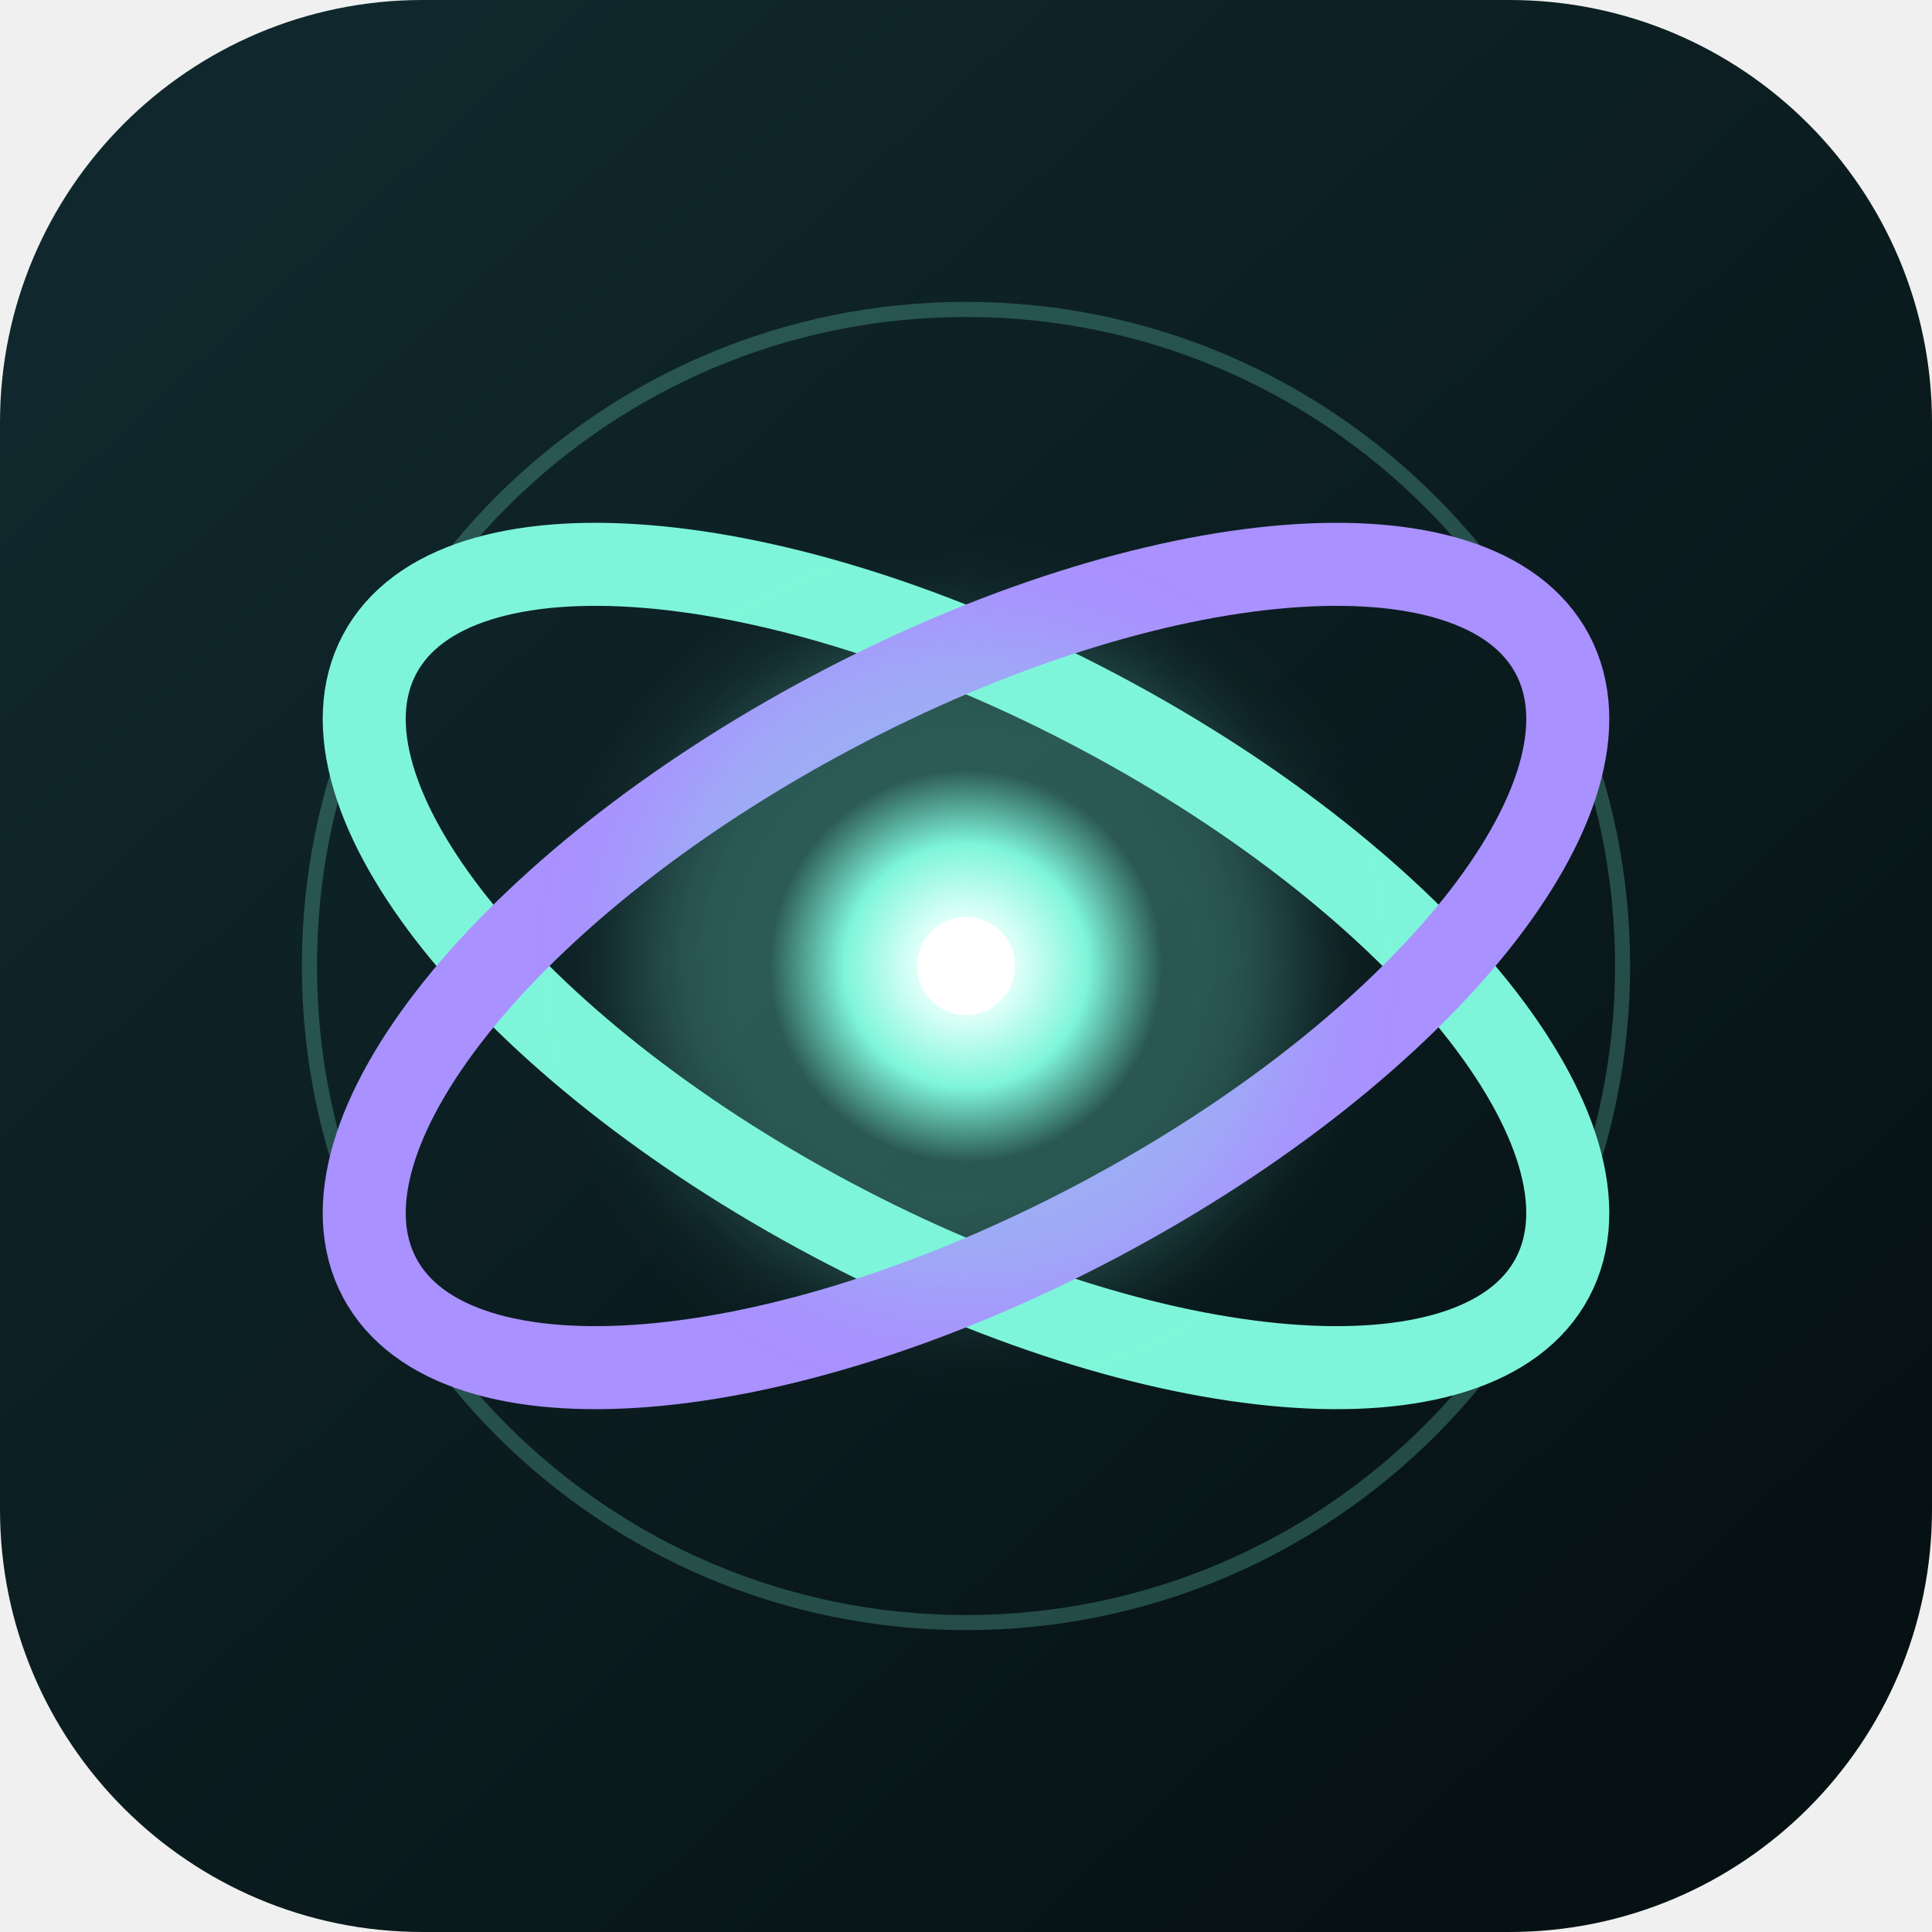
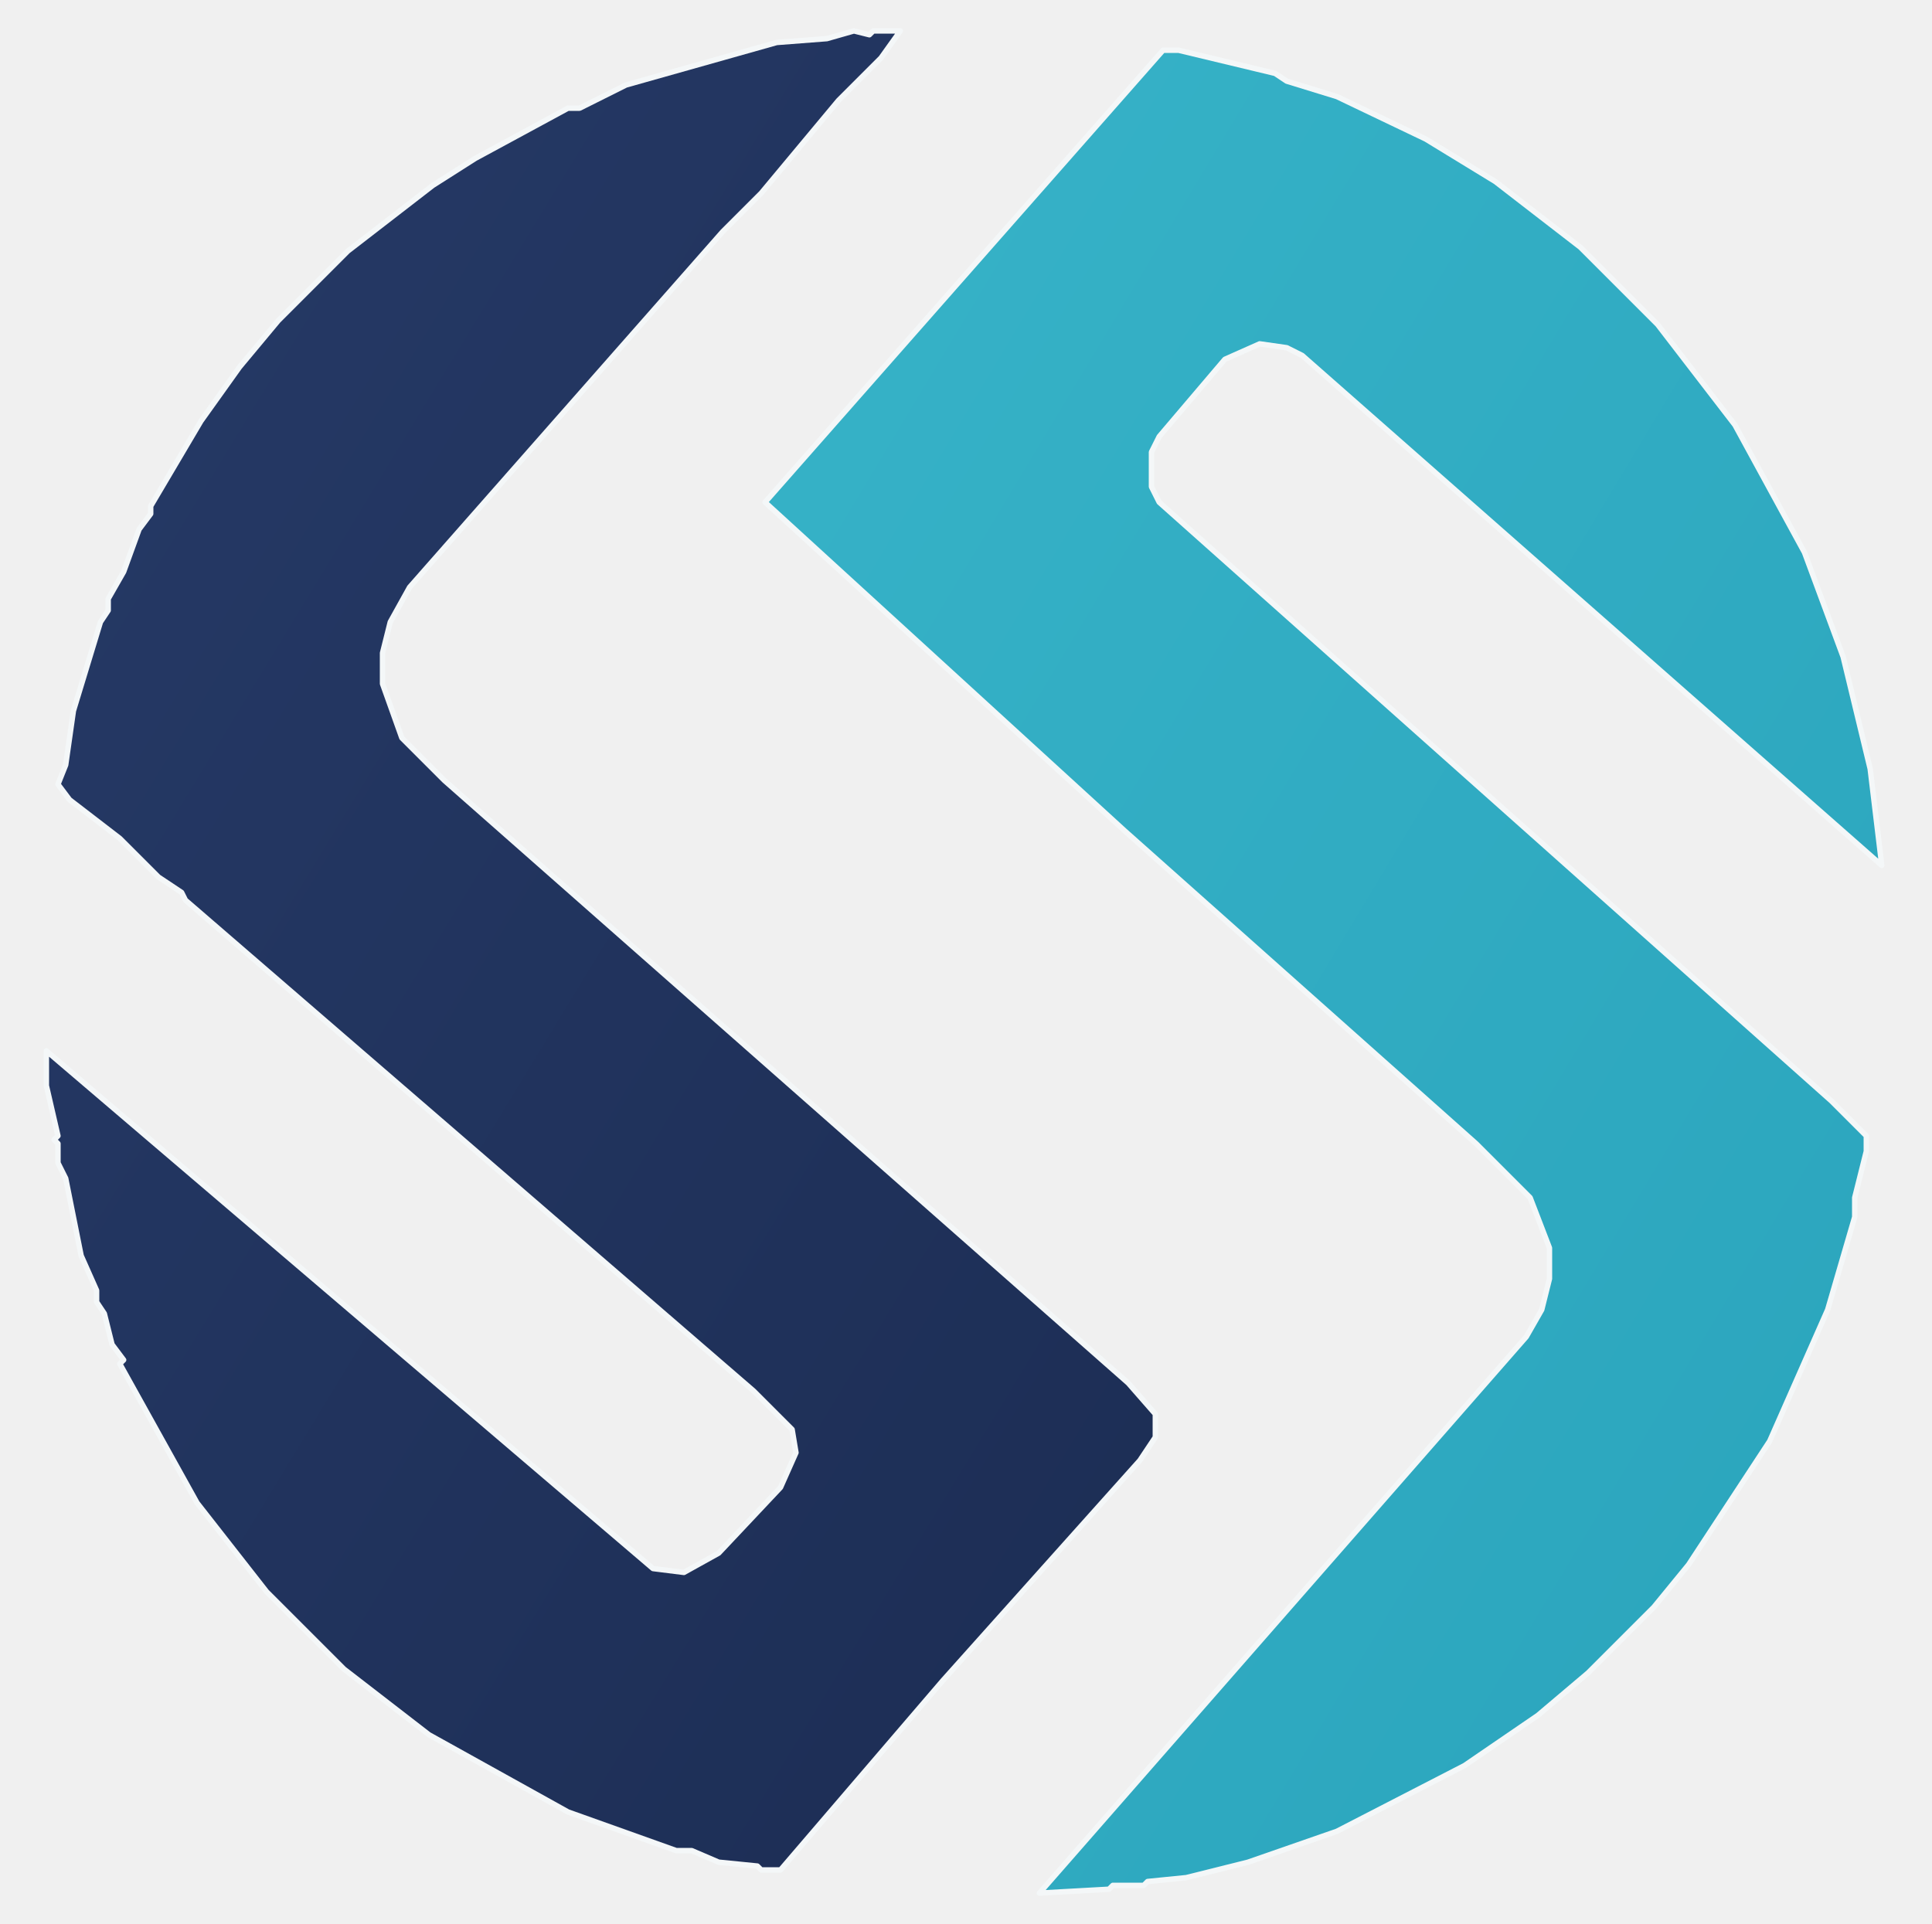
- <svg xmlns="http://www.w3.org/2000/svg" viewBox="0 0 512 512" role="img" aria-labelledby="title">
+ <svg xmlns="http://www.w3.org/2000/svg" viewBox="0 0 500 498" role="img" aria-labelledby="title desc">
  <defs>
-     <linearGradient id="bg" x1="64" y1="48" x2="448" y2="464" gradientUnits="userSpaceOnUse">
-       <stop stop-color="#10282d" />
-       <stop offset="1" stop-color="#061113" />
+     <linearGradient id="navy" x1="0" y1="0" x2="1" y2="1">
+       <stop offset="0" stop-color="#263a67" />
+       <stop offset="1" stop-color="#1c2d54" />
    </linearGradient>
-     <radialGradient id="core" cx="50%" cy="50%" r="50%">
-       <stop stop-color="#ffffff" />
-       <stop offset=".28" stop-color="#d9fff7" />
-       <stop offset=".62" stop-color="#7ef5da" />
-       <stop offset="1" stop-color="#7ef5da" stop-opacity="0" />
-     </radialGradient>
-     <filter id="glow" x="-80%" y="-80%" width="260%" height="260%">
-       <feGaussianBlur stdDeviation="12" />
-     </filter>
+     <linearGradient id="teal" x1="0" y1="0" x2="1" y2="1">
+       <stop offset="0" stop-color="#37b3c8" />
+       <stop offset="1" stop-color="#2aa4bc" />
+     </linearGradient>
  </defs>
-   <rect width="512" height="512" rx="112" fill="url(#bg)" />
-   <circle cx="256" cy="256" r="174" fill="none" stroke="#7ef5da" stroke-opacity=".24" stroke-width="4" />
-   <ellipse cx="256" cy="256" rx="176" ry="76" fill="none" stroke="#7ef5da" stroke-width="22" transform="rotate(28 256 256)" />
-   <ellipse cx="256" cy="256" rx="176" ry="76" fill="none" stroke="#a991ff" stroke-width="22" transform="rotate(-28 256 256)" />
-   <circle cx="256" cy="256" r="88" fill="#7ef5da" opacity=".28" filter="url(#glow)" />
-   <circle cx="256" cy="256" r="52" fill="url(#core)" />
-   <circle cx="256" cy="256" r="13" fill="#ffffff" />
+   <path d="M 233 8 L 226 8 L 225 9 L 221 8 L 214 10 L 201 11 L 162 22 L 150 28 L 147 28 L 123 41 L 112 48 L 90 65 L 72 83 L 62 95 L 52 109 L 39 131 L 39 133 L 36 137 L 32 148 L 28 155 L 28 158 L 26 161 L 19 184 L 17 198 L 15 203 L 18 207 L 31 217 L 41 227 L 47 231 L 48 233 L 195 360 L 205 370 L 206 376 L 202 385 L 186 402 L 177 407 L 169 406 L 12 272 L 12 281 L 15 294 L 14 295 L 15 296 L 15 301 L 17 305 L 21 325 L 25 334 L 25 337 L 27 340 L 29 348 L 32 352 L 31 353 L 51 389 L 69 412 L 89 432 L 111 449 L 147 469 L 175 479 L 179 479 L 186 482 L 196 483 L 197 484 L 202 484 L 244 435 L 295 378 L 299 372 L 299 366 L 292 358 L 115 202 L 104 191 L 99 177 L 99 169 L 101 161 L 106 152 L 187 60 L 197 50 L 217 26 L 228 15 Z" fill="url(#navy)" stroke="#f4f7f8" stroke-width="1.4" stroke-linejoin="round" />
+   <path d="M 305 13 L 301 13 L 198 130 L 291 215 L 382 296 L 396 310 L 401 323 L 401 331 L 399 339 L 395 346 L 269 490 L 287 489 L 288 488 L 296 488 L 297 487 L 307 486 L 323 482 L 346 474 L 379 457 L 398 444 L 411 433 L 428 416 L 437 405 L 458 373 L 473 339 L 480 315 L 480 310 L 483 298 L 483 294 L 474 285 L 300 130 L 298 126 L 298 117 L 300 113 L 317 93 L 326 89 L 333 90 L 337 92 L 487 224 L 484 199 L 477 170 L 467 143 L 449 110 L 429 84 L 409 64 L 387 47 L 369 36 L 346 25 L 333 21 L 330 19 Z" fill="url(#teal)" stroke="#f4f7f8" stroke-width="1.4" stroke-linejoin="round" />
</svg>
